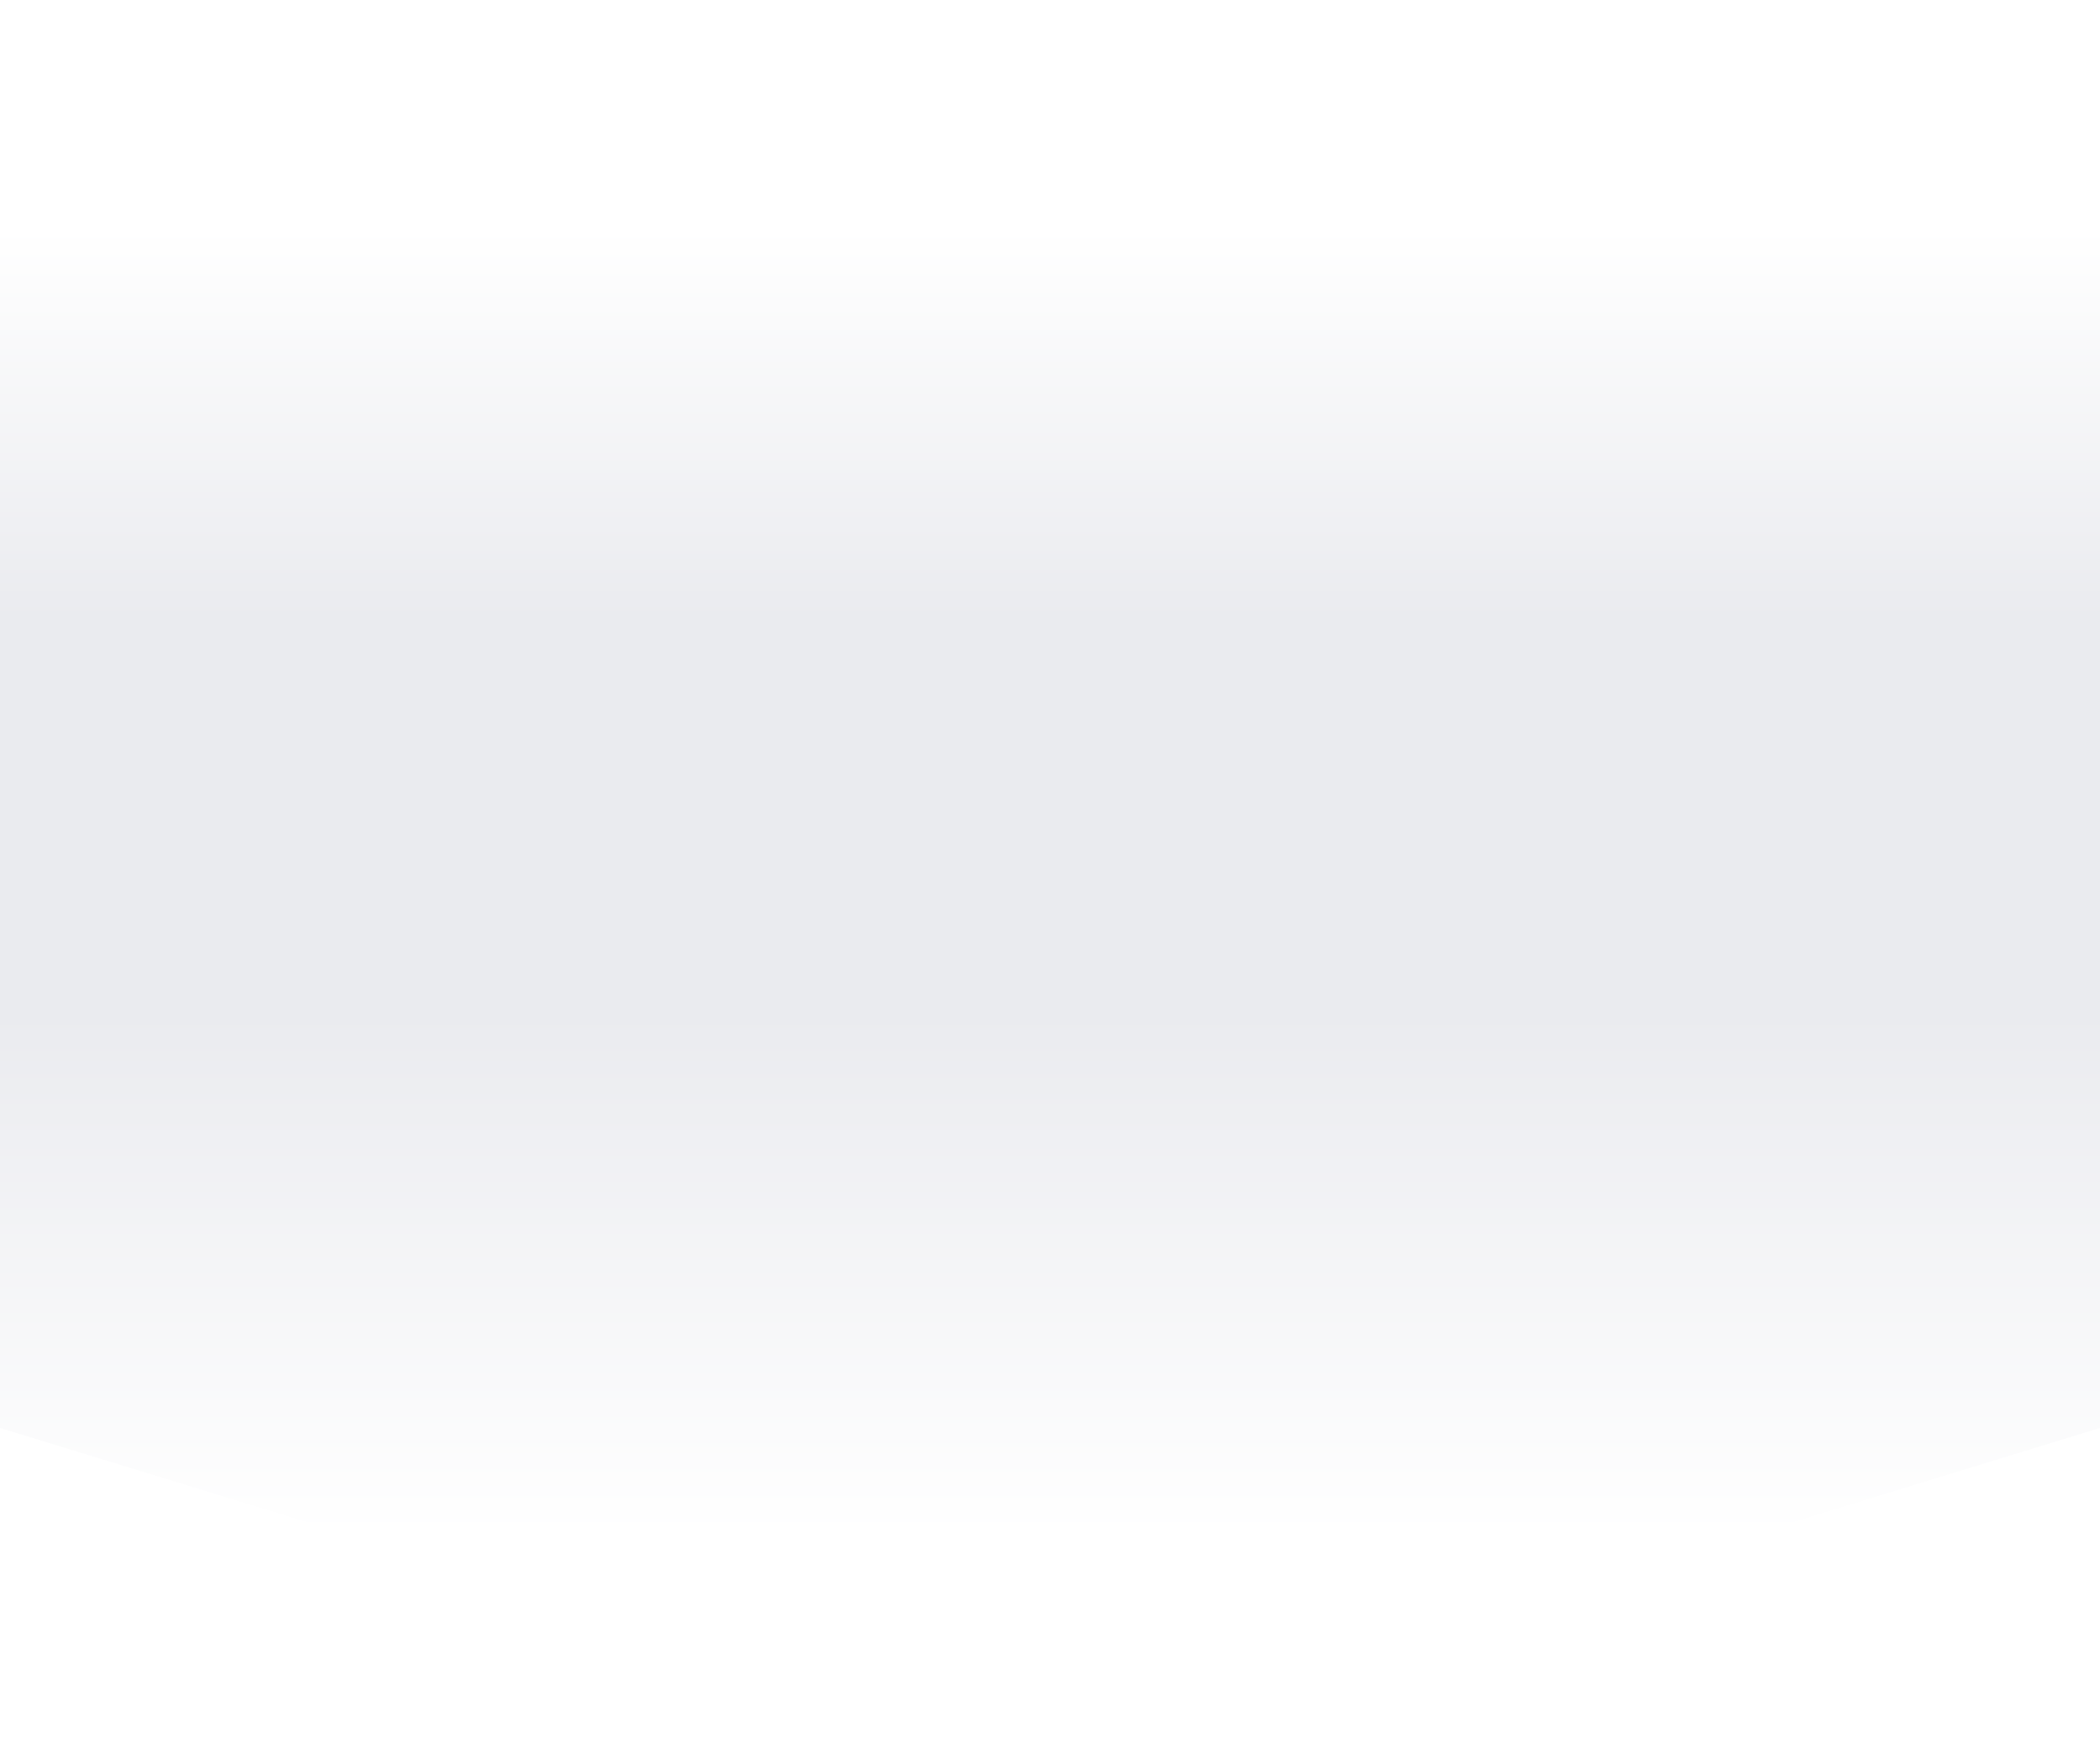
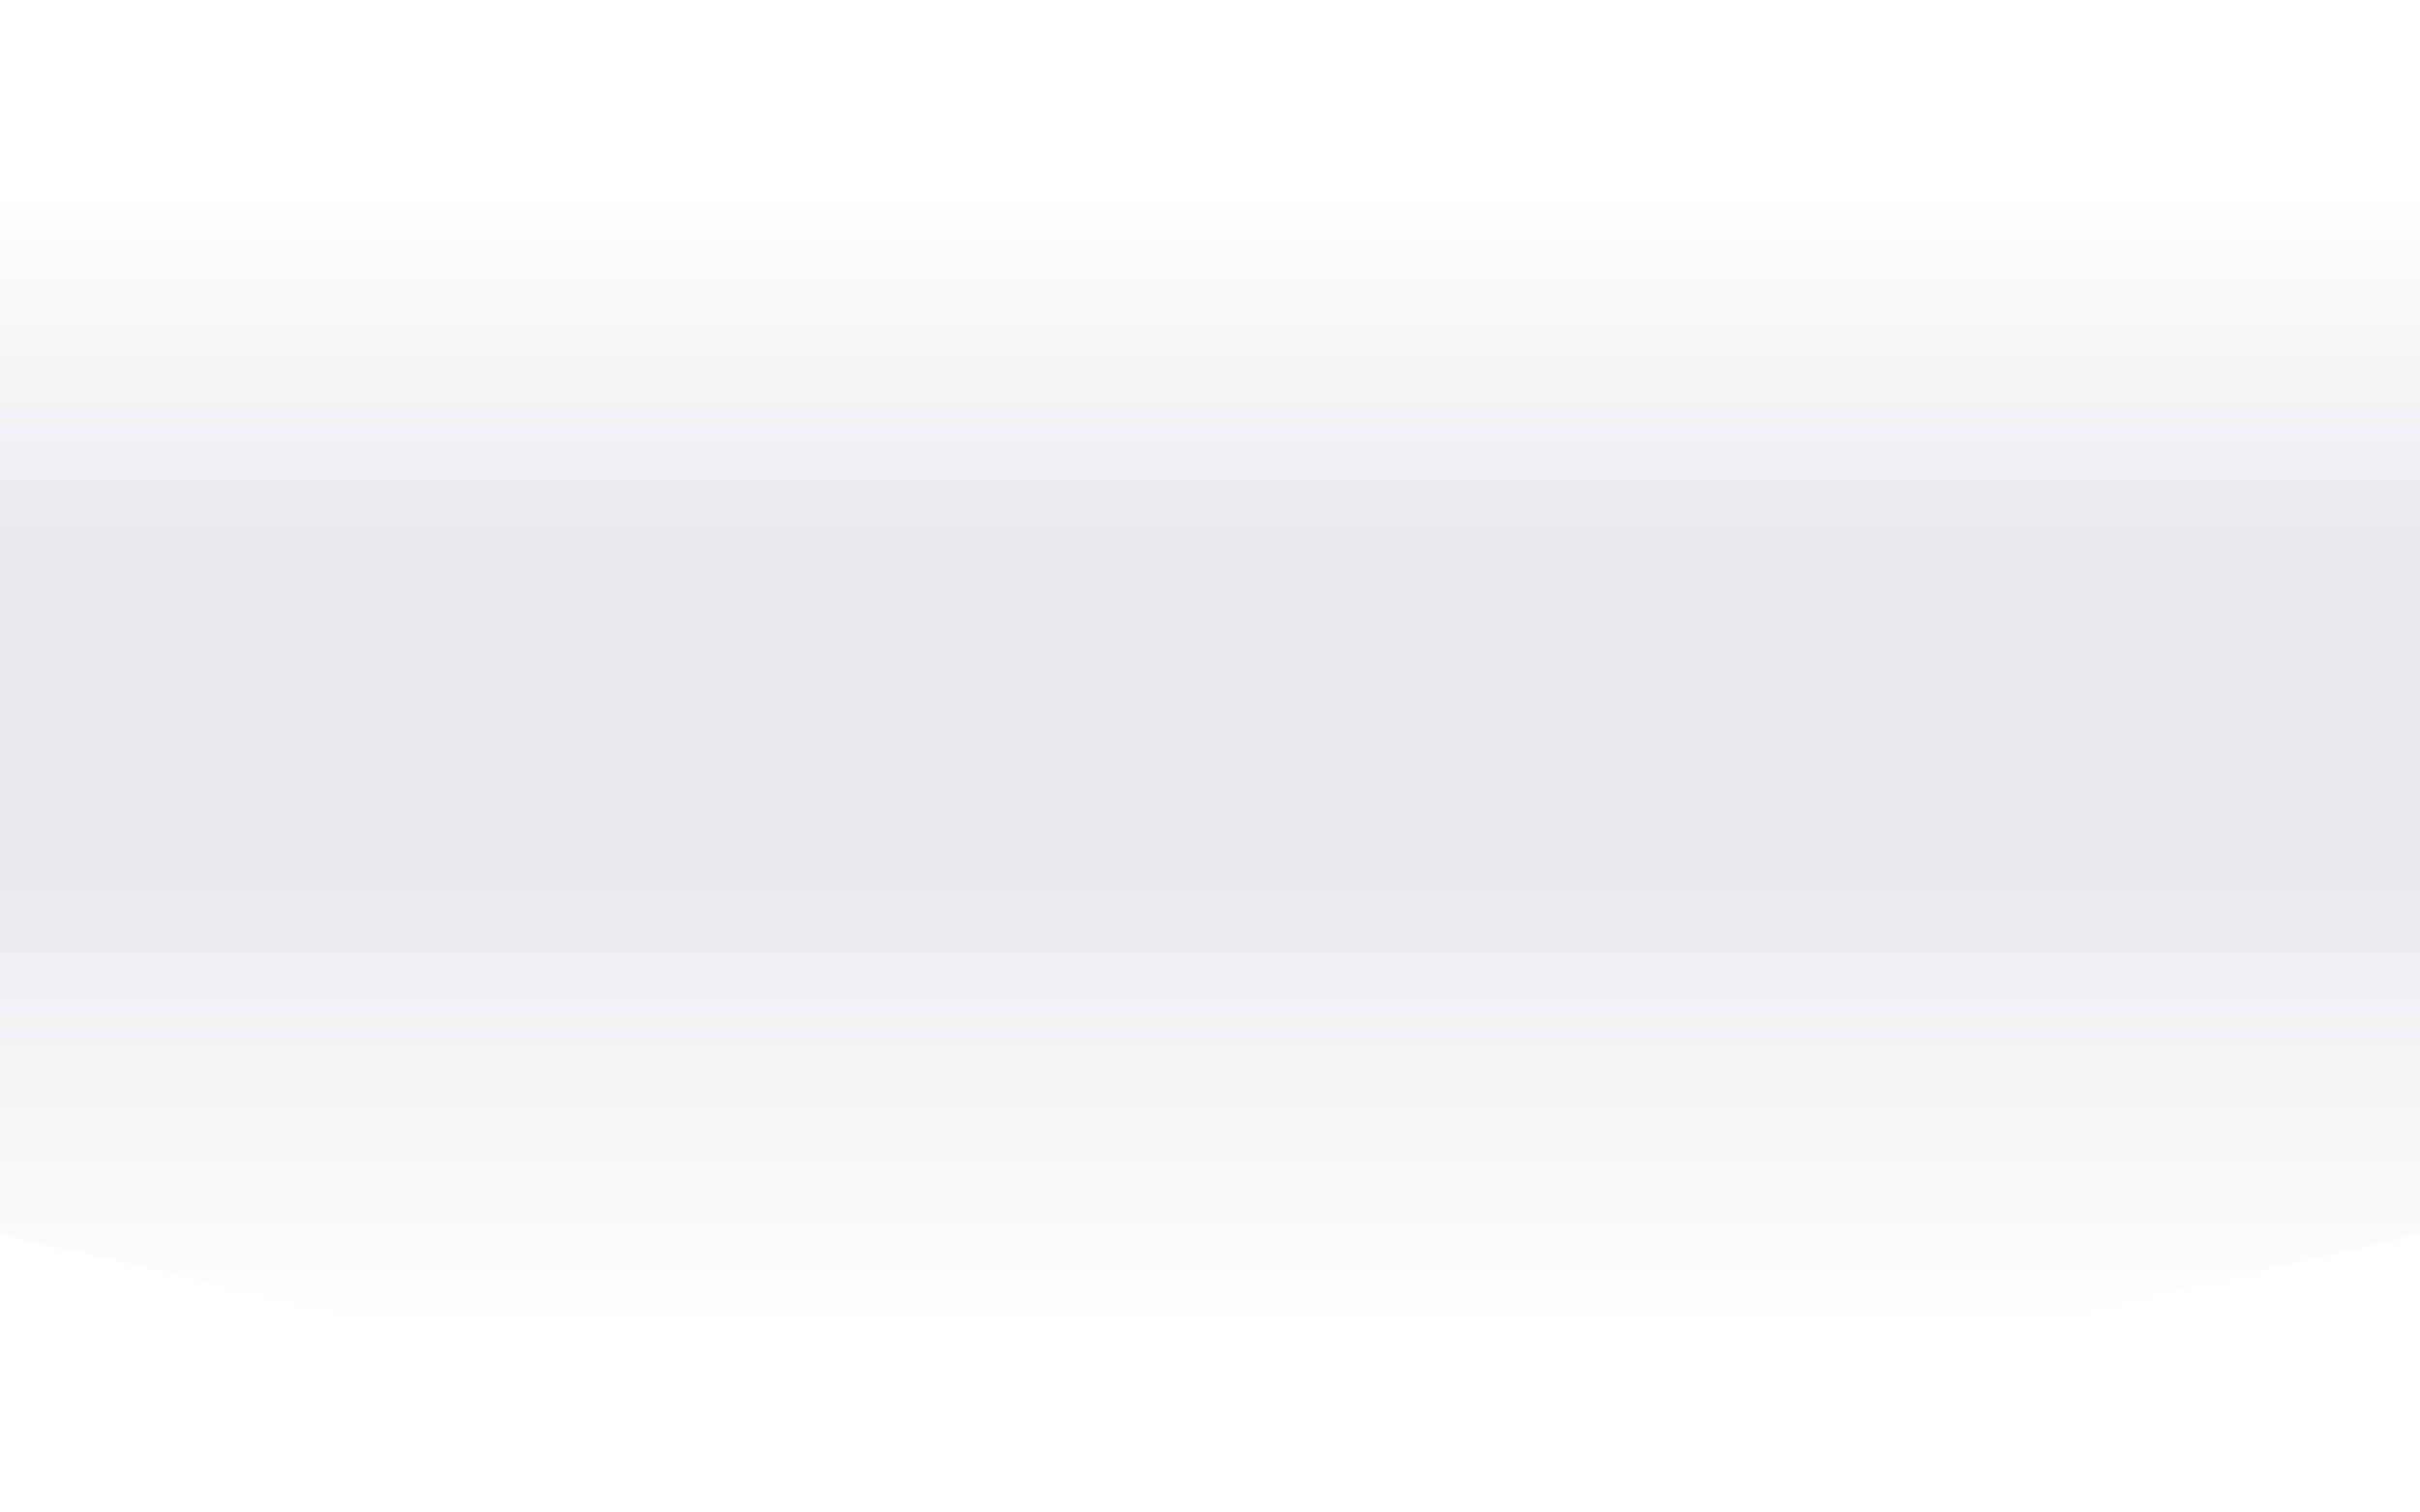
- <svg xmlns="http://www.w3.org/2000/svg" preserveAspectRatio="none" overflow="visible" style="display: block;" width="1440" height="1198.16" viewBox="0 0 1440 1198.16" fill="none">
-   <path id="BG" d="M0 0H1440V979.191L731.728 1196.4C724.085 1198.75 715.915 1198.75 708.272 1196.4L0 979.191V0Z" fill="url(#paint0_linear_0_175)" />
+ <svg xmlns="http://www.w3.org/2000/svg" preserveAspectRatio="none" overflow="visible" style="display: block;" width="1920" height="1198.96" viewBox="0 0 1920 1198.96" fill="none">
+   <path id="BG" d="M0 0H1920V979.191L968.966 1197.94C963.066 1199.29 956.934 1199.29 951.034 1197.94L0 979.191V0Z" fill="url(#paint0_linear_0_4)" />
  <defs>
-     <linearGradient id="paint0_linear_0_175" x1="720" y1="156" x2="720" y2="1052.5" gradientUnits="userSpaceOnUse">
+     <linearGradient id="paint0_linear_0_4" x1="960" y1="156" x2="960" y2="1052.5" gradientUnits="userSpaceOnUse">
      <stop stop-color="white" />
      <stop offset="0.3" stop-color="#EAEBEF" />
      <stop offset="0.6" stop-color="#EAEBEF" />
      <stop offset="1" stop-color="white" />
    </linearGradient>
  </defs>
</svg>
